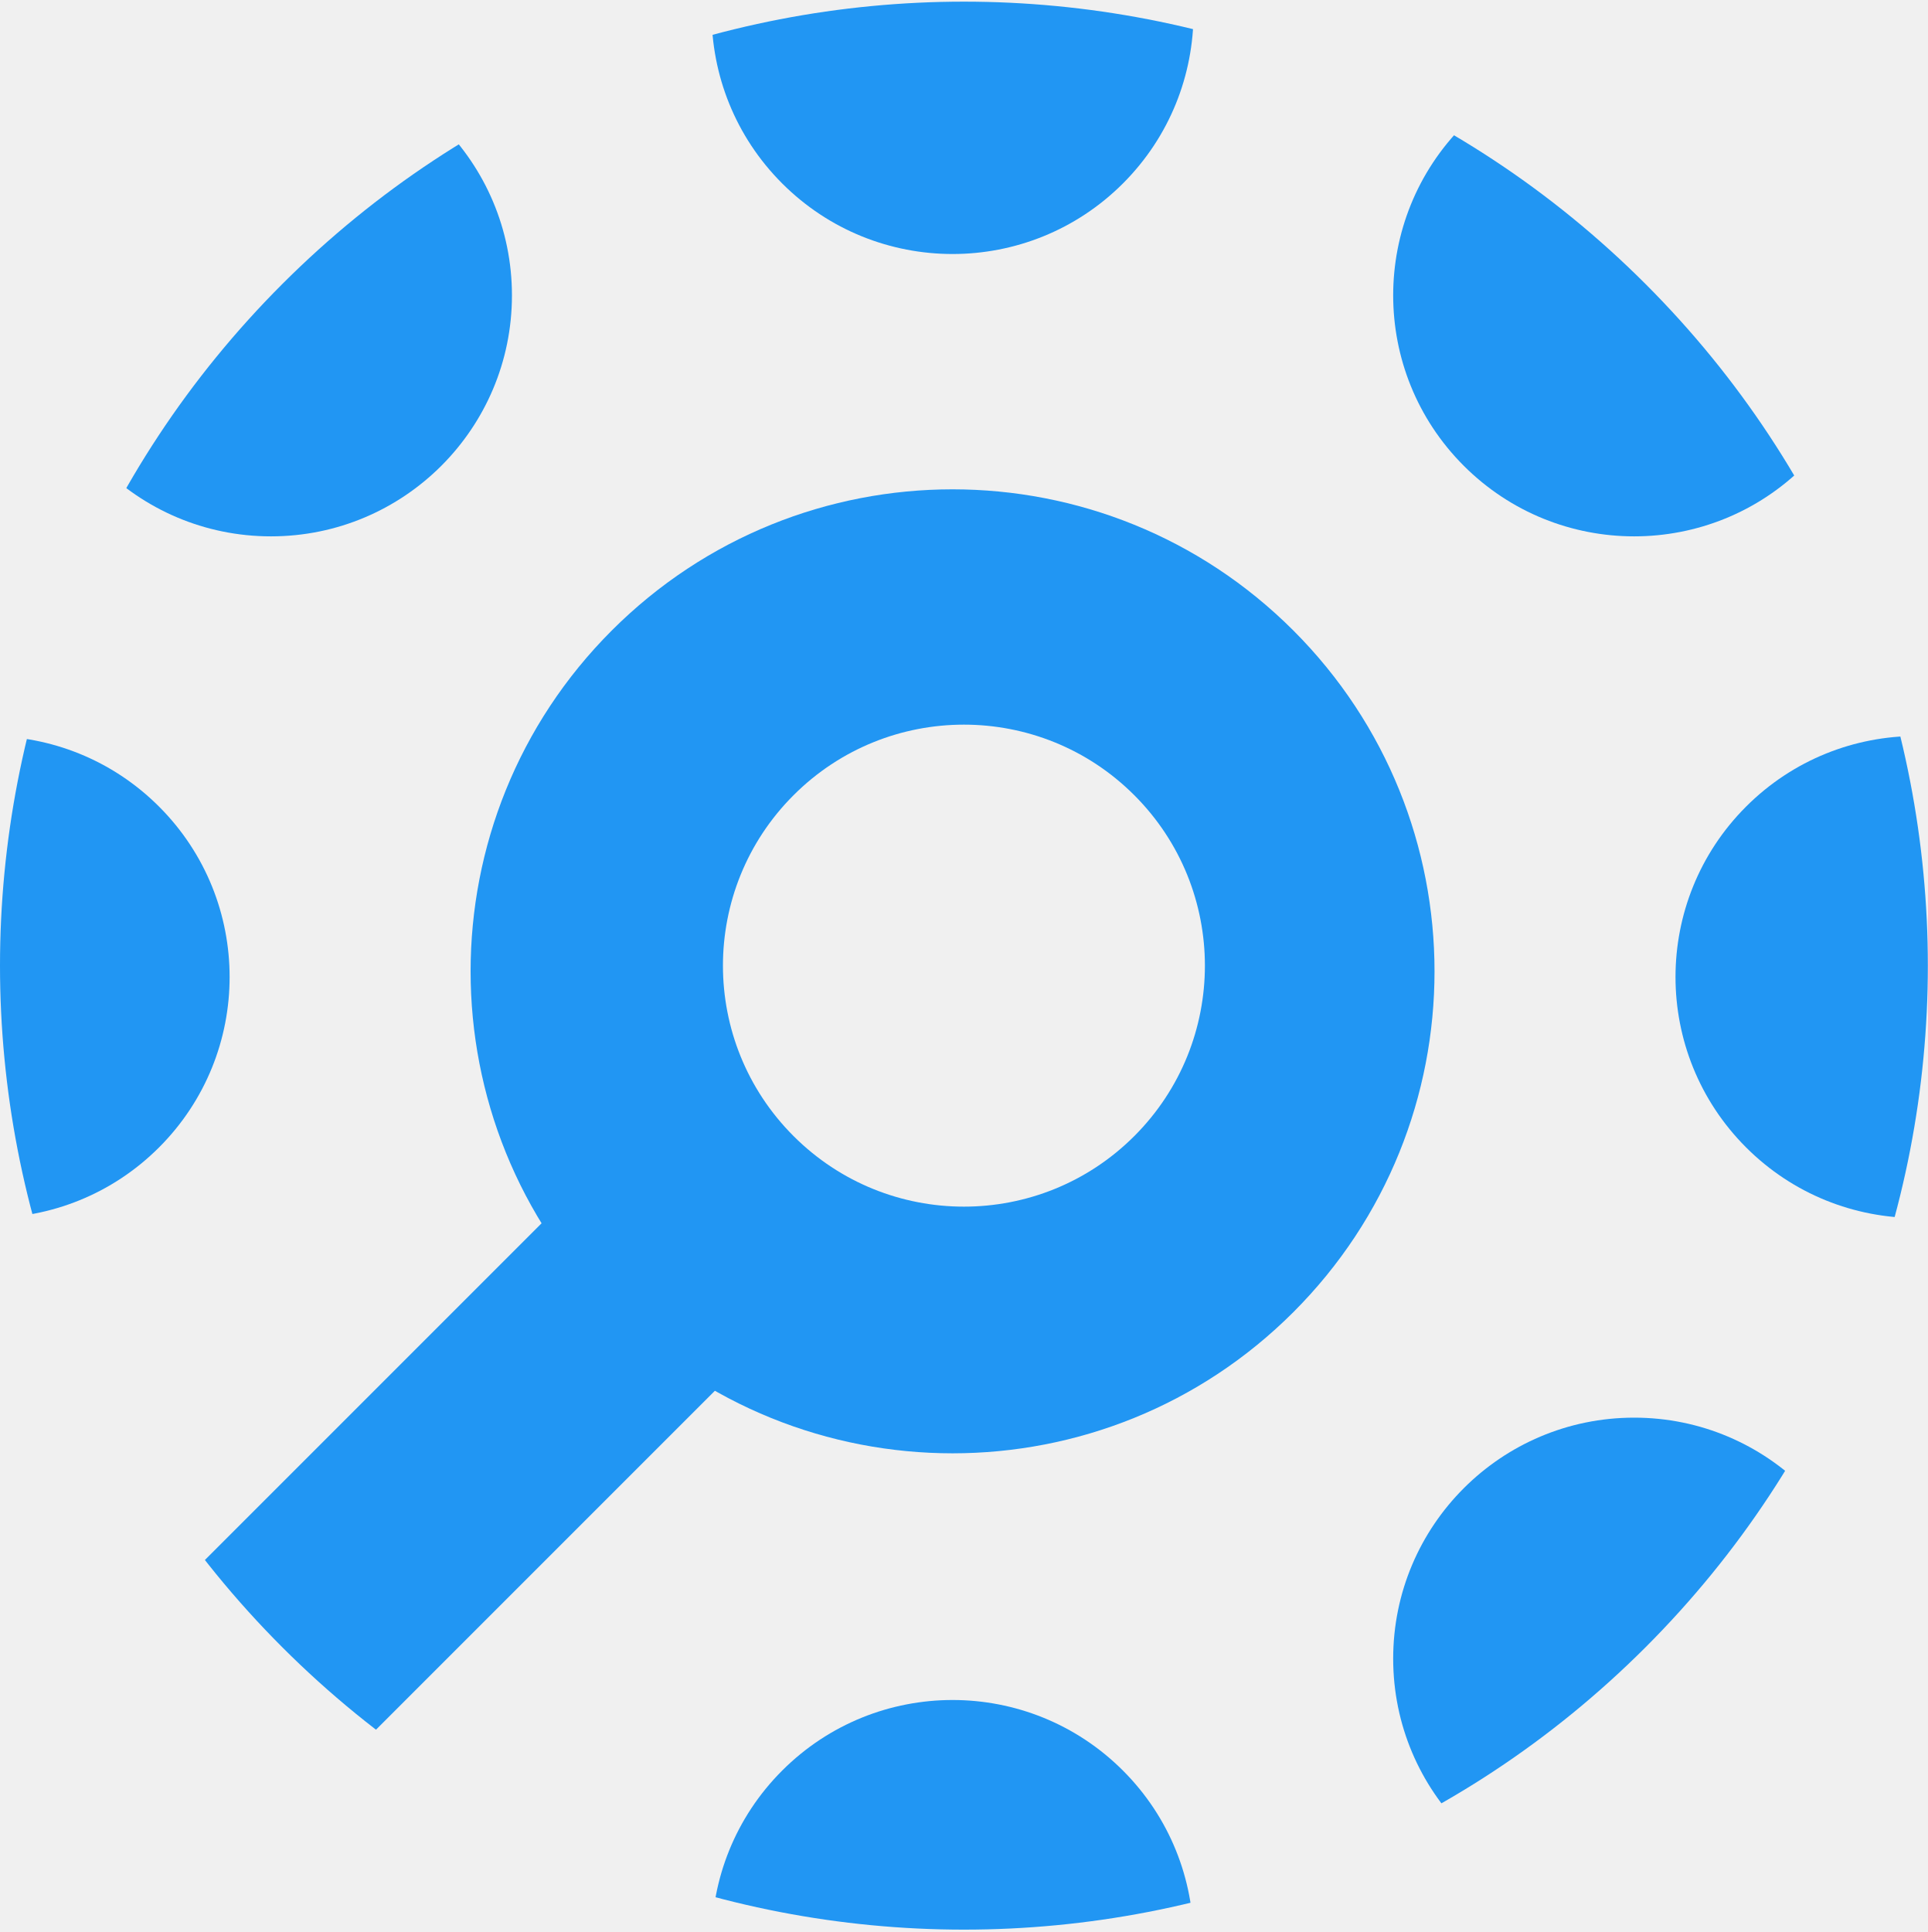
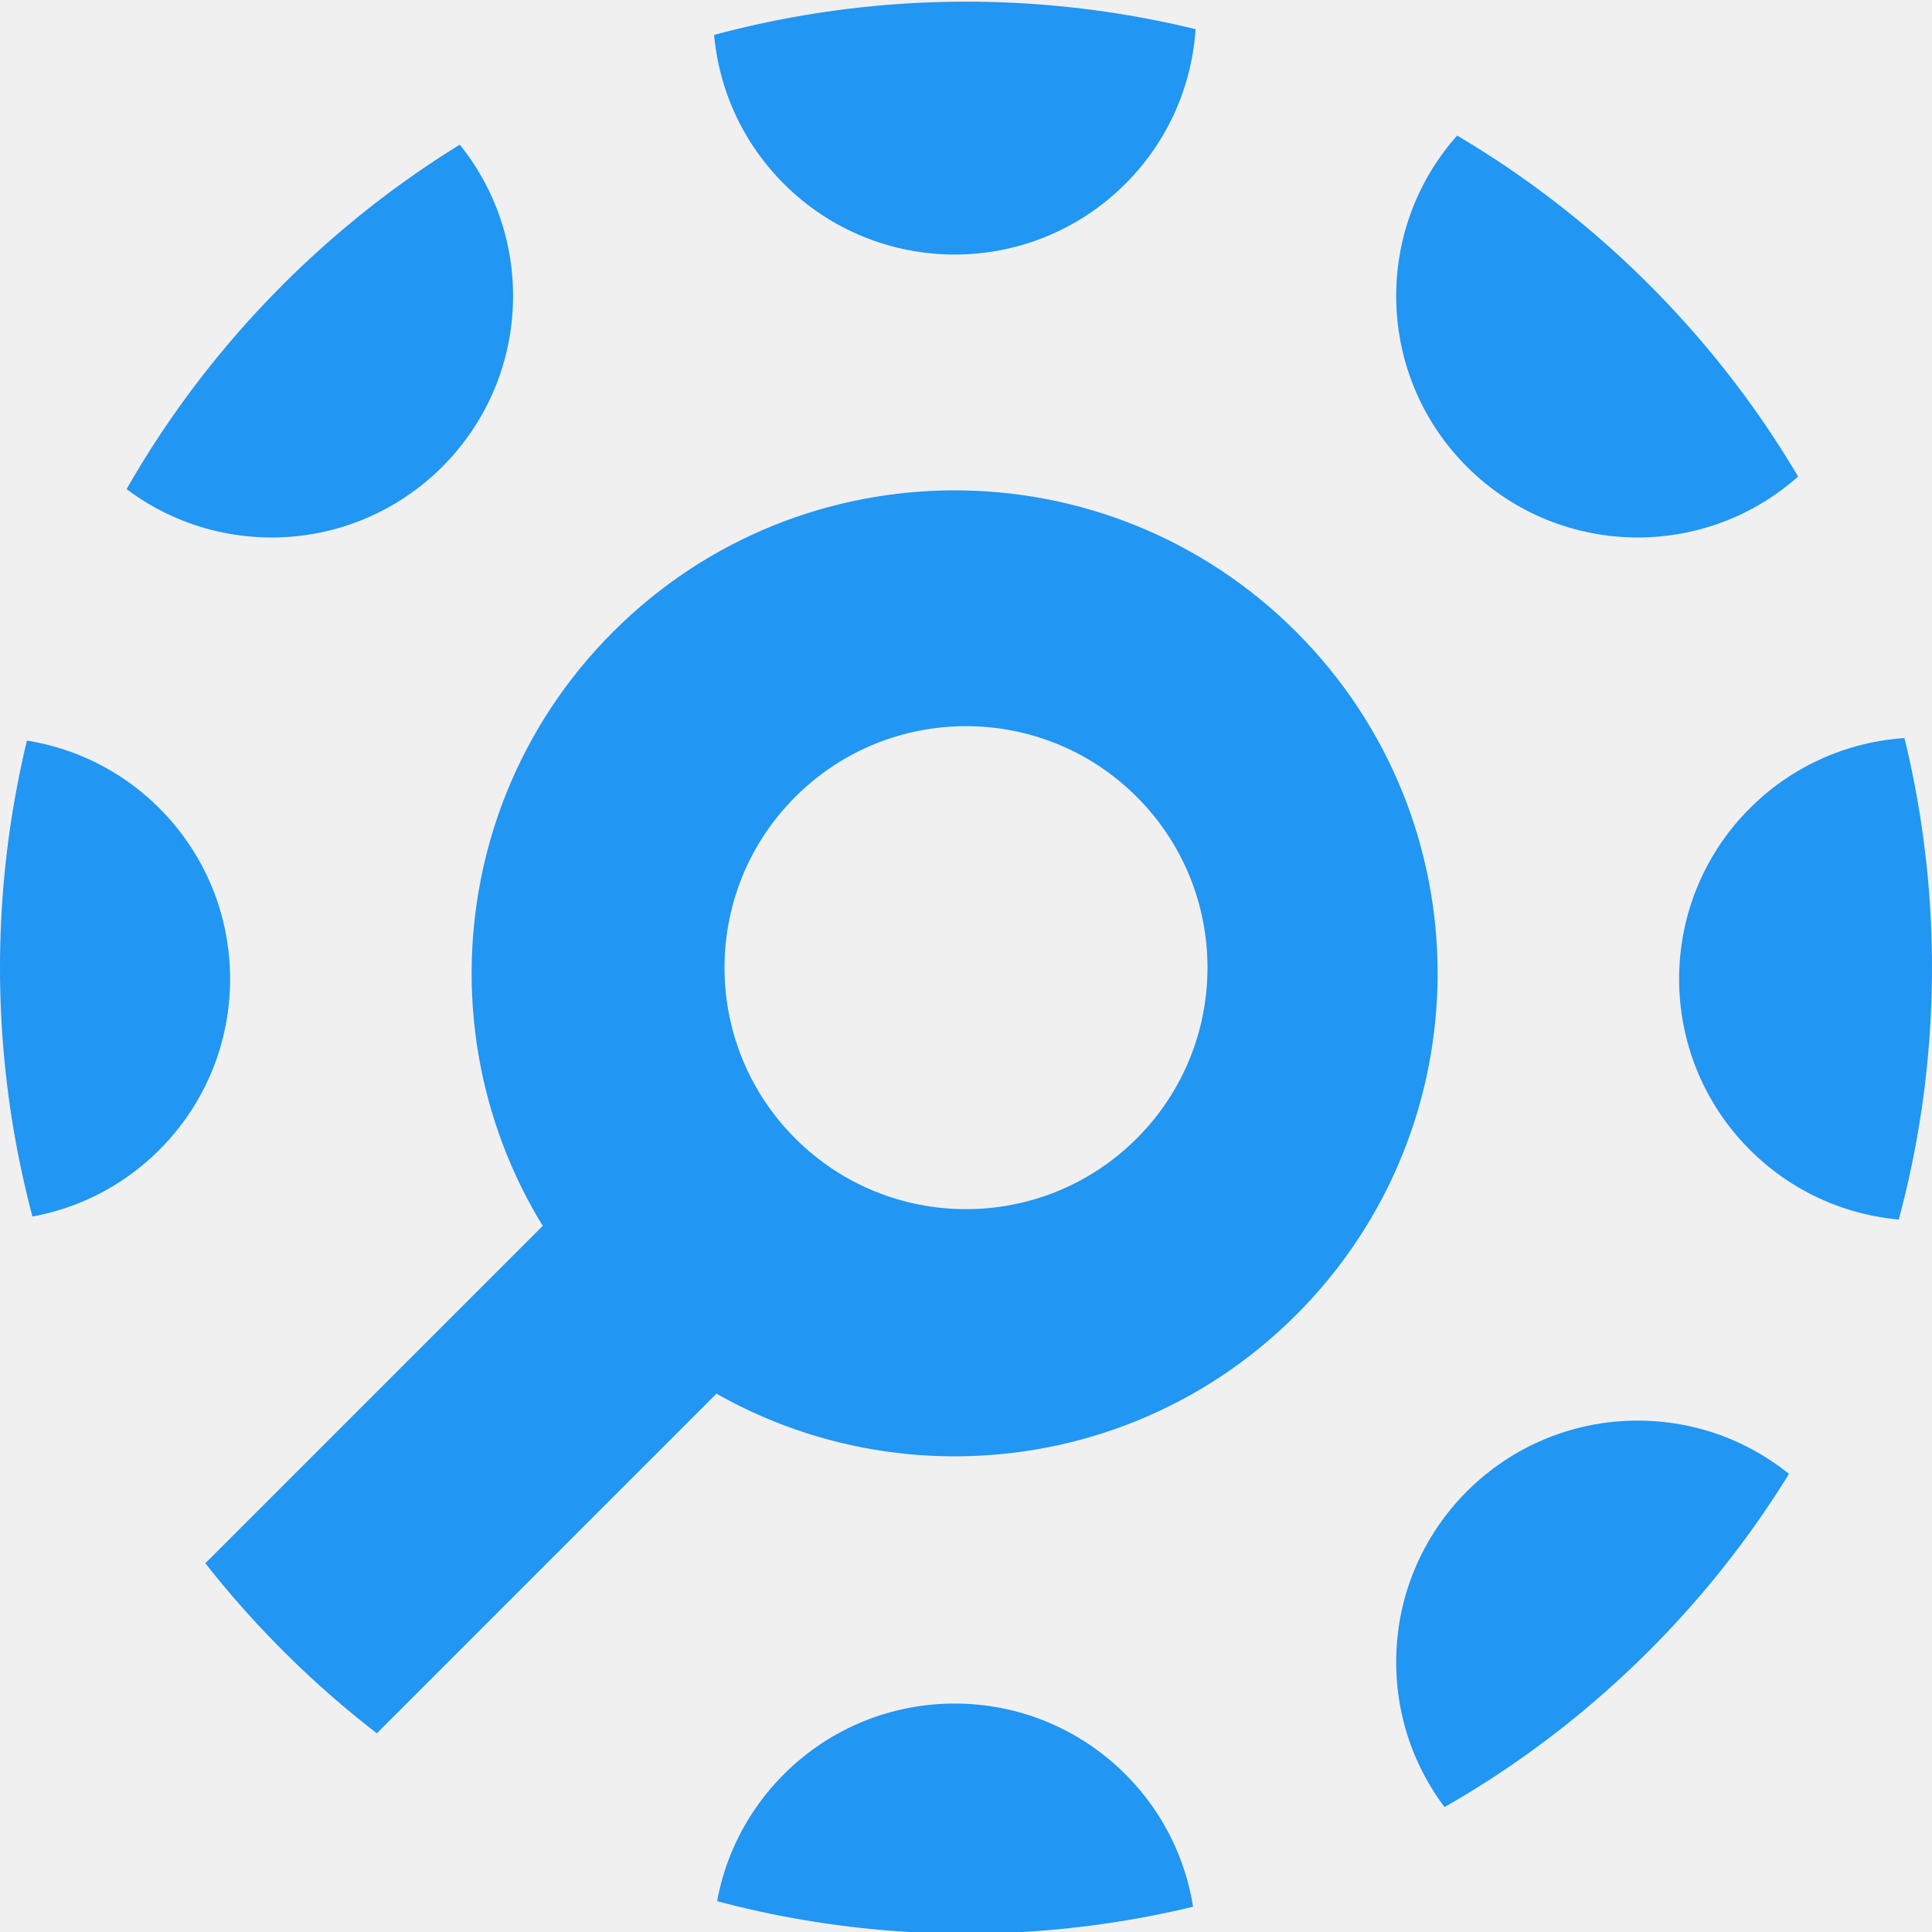
- <svg xmlns="http://www.w3.org/2000/svg" xmlns:xlink="http://www.w3.org/1999/xlink" width="480px" height="481px" viewBox="0 0 480 481" version="1.1">
+ <svg xmlns="http://www.w3.org/2000/svg" xmlns:xlink="http://www.w3.org/1999/xlink" width="480px" height="480px" viewBox="0 0 480 480" version="1.1">
  <defs>
    <circle id="path-1" cx="240" cy="240" r="240" />
  </defs>
  <g id="Page-1" stroke="none" stroke-width="1" fill="none" fill-rule="evenodd">
    <g id="Group-2" transform="translate(240, 240.4113) rotate(45) translate(-240, -240.4113) translate(0, 0.411255)">
      <mask id="mask-2" fill="white">
        <use xlink:href="#path-1" />
      </mask>
      <g id="Mask" />
      <g mask="url(#mask-2)">
        <g transform="translate(-85, -56)">
          <rect id="Rectangle" fill="#2196F3" x="296" y="390" width="60" height="200" />
          <path d="M324,179 C390.274,179 444,232.726 444,299 C444,365.274 390.274,419 324,419 C257.726,419 204,365.274 204,299 C204,232.726 257.726,179 324,179 Z M325,236 C291.863,236 265,262.863 265,296 C265,329.137 291.863,356 325,356 C358.137,356 385,329.137 385,296 C385,262.863 358.137,236 325,236 Z" id="Combined-Shape" fill="#2196F3" />
          <circle id="Oval" fill="#2196F3" cx="325" cy="60" r="60" />
          <g id="Group" stroke-width="1" fill="none" transform="translate(325, 300) rotate(45) translate(-325, -300) translate(240, -25)">
            <circle id="Oval-Copy-3" fill="#2196F3" transform="translate(85, 85) rotate(45) translate(-85, -85) " cx="85" cy="85" r="60" />
            <circle id="Oval-Copy-2" fill="#2196F3" transform="translate(85, 565) rotate(45) translate(-85, -565) " cx="85" cy="565" r="60" />
          </g>
          <g id="Group-Copy" stroke-width="1" fill="none" transform="translate(325, 300) rotate(90) translate(-325, -300) translate(240, -25)">
            <circle id="Oval-Copy-3" fill="#2196F3" transform="translate(85, 85) rotate(45) translate(-85, -85) " cx="85" cy="85" r="60" />
            <circle id="Oval-Copy-2" fill="#2196F3" transform="translate(85, 565) rotate(45) translate(-85, -565) " cx="85" cy="565" r="60" />
          </g>
          <g id="Group-Copy-2" stroke-width="1" fill="none" transform="translate(325, 300) rotate(135) translate(-325, -300) translate(240, -25)">
            <circle id="Oval-Copy-3" fill="#2196F3" transform="translate(85, 85) rotate(45) translate(-85, -85) " cx="85" cy="85" r="60" />
            <circle id="Oval-Copy-2" fill="#2196F3" transform="translate(85, 565) rotate(45) translate(-85, -565) " cx="85" cy="565" r="60" />
          </g>
        </g>
      </g>
    </g>
  </g>
</svg>
